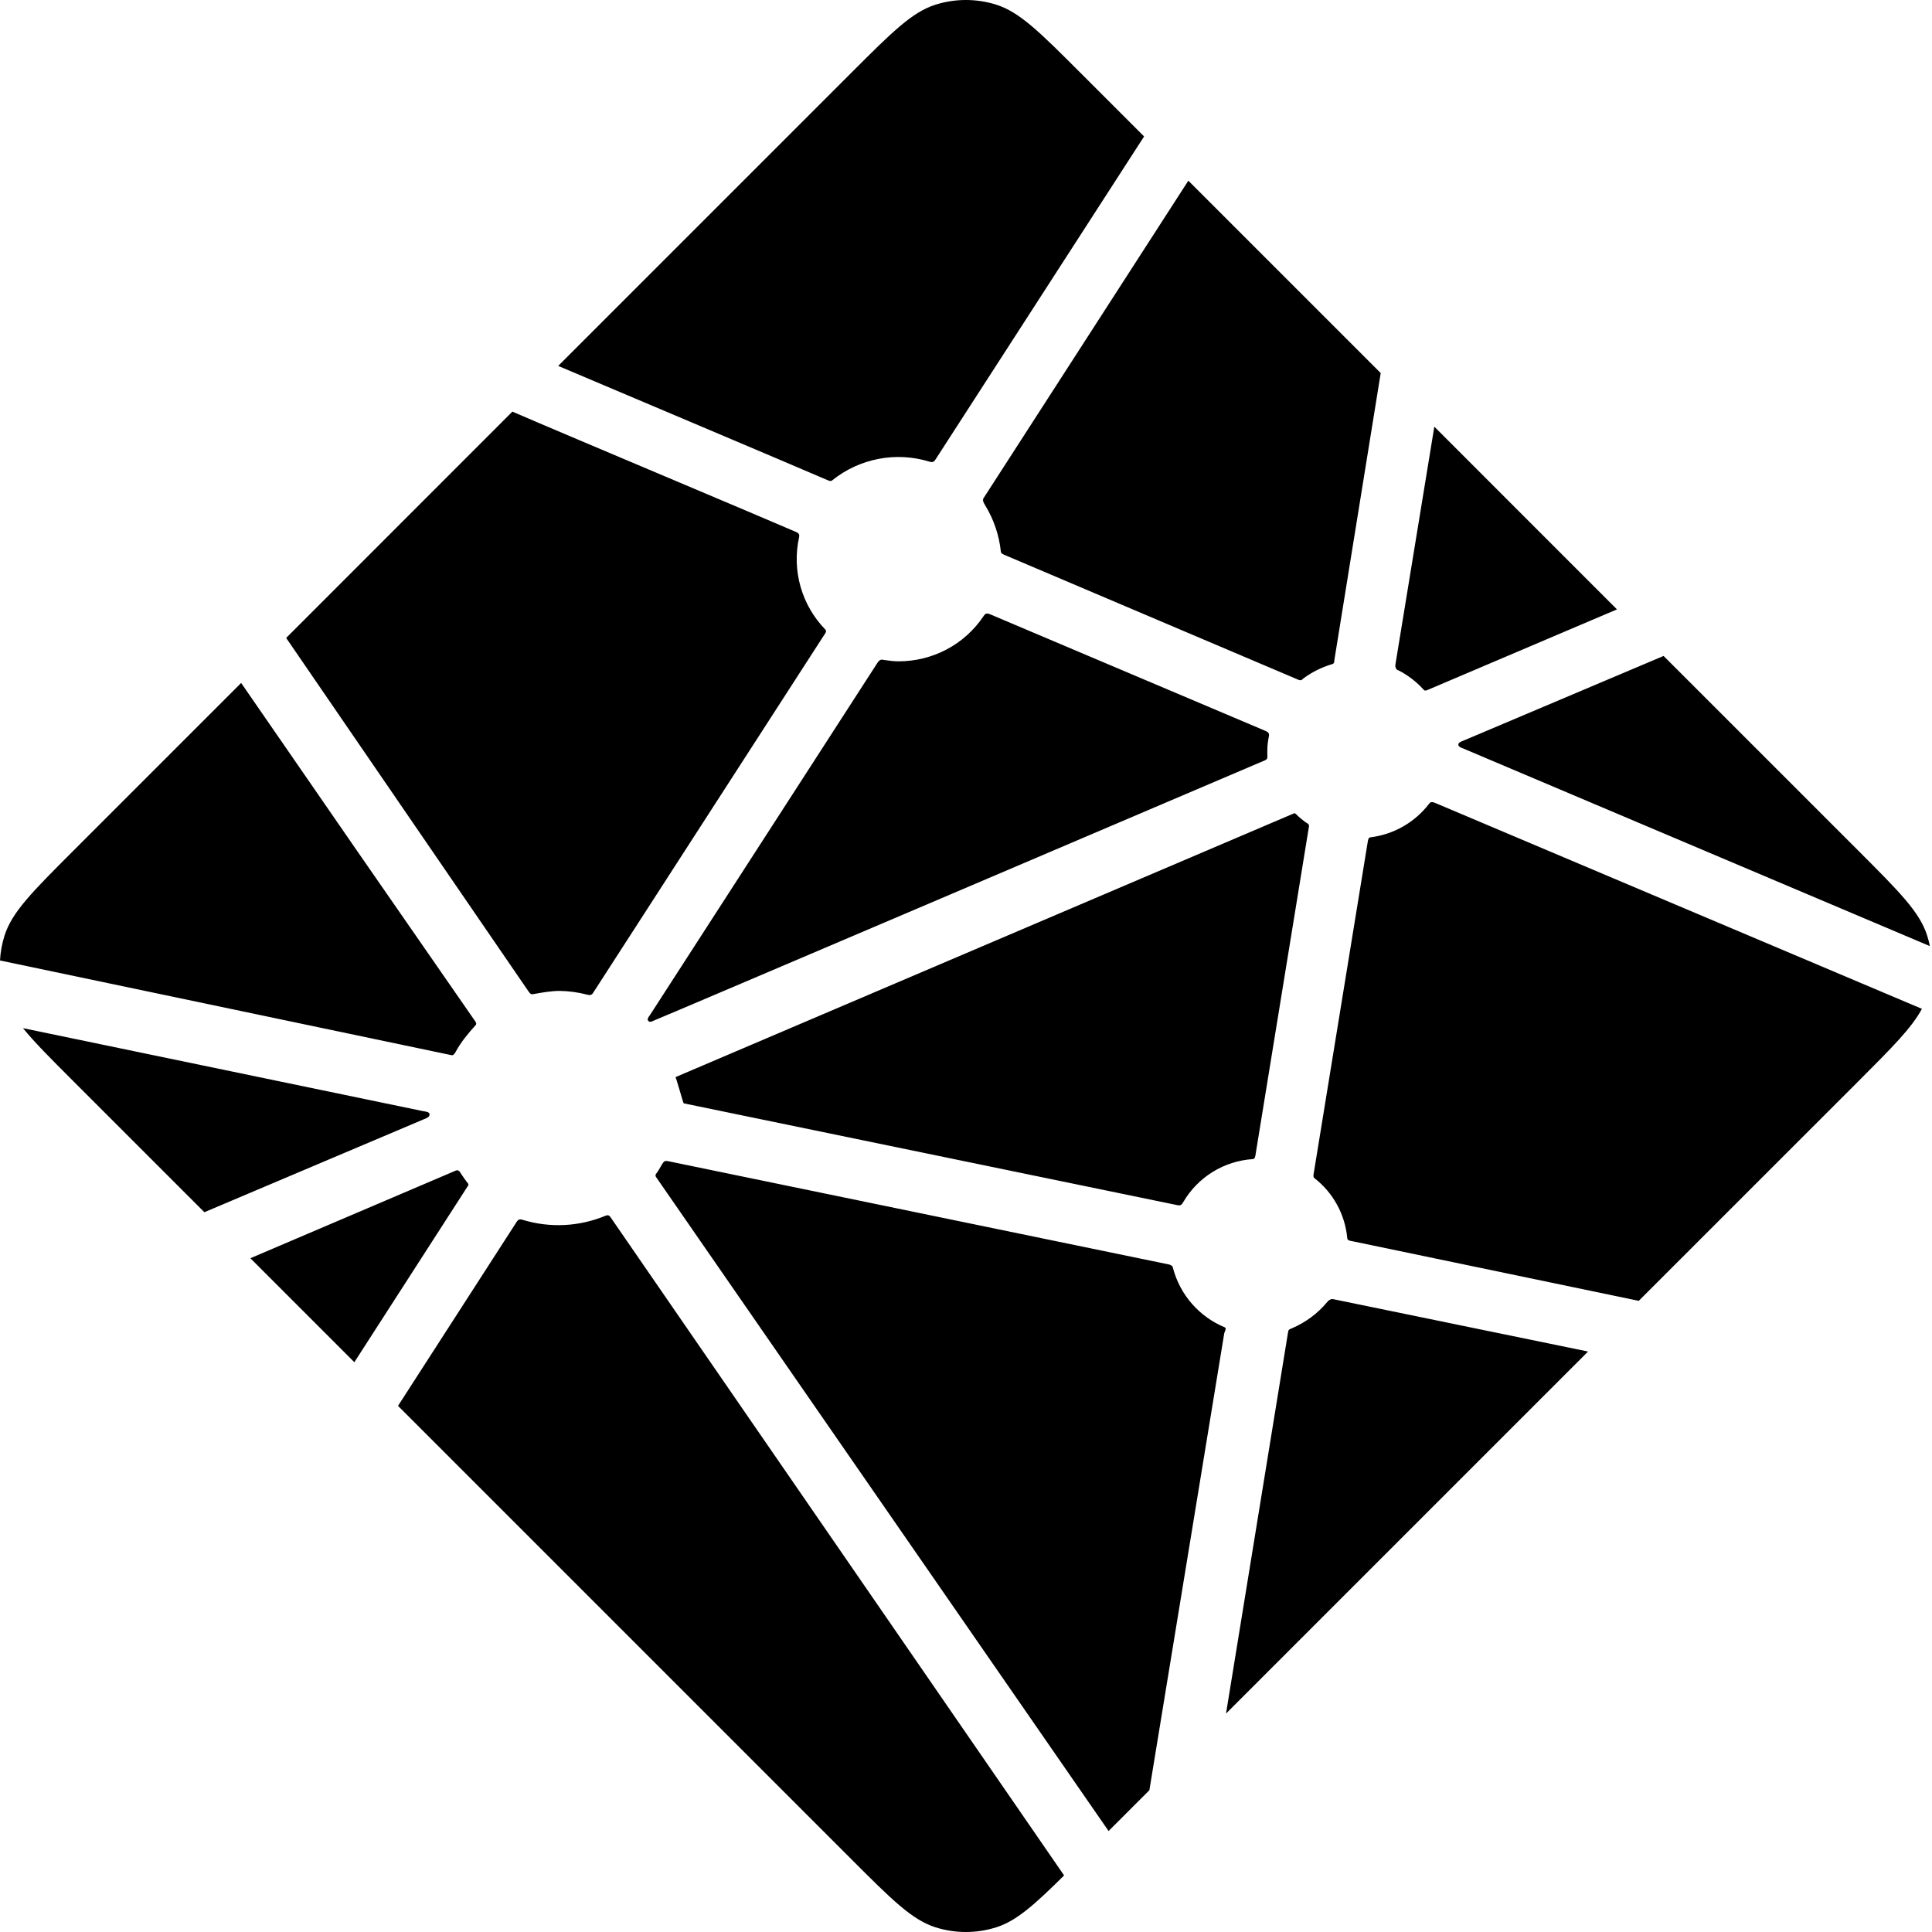
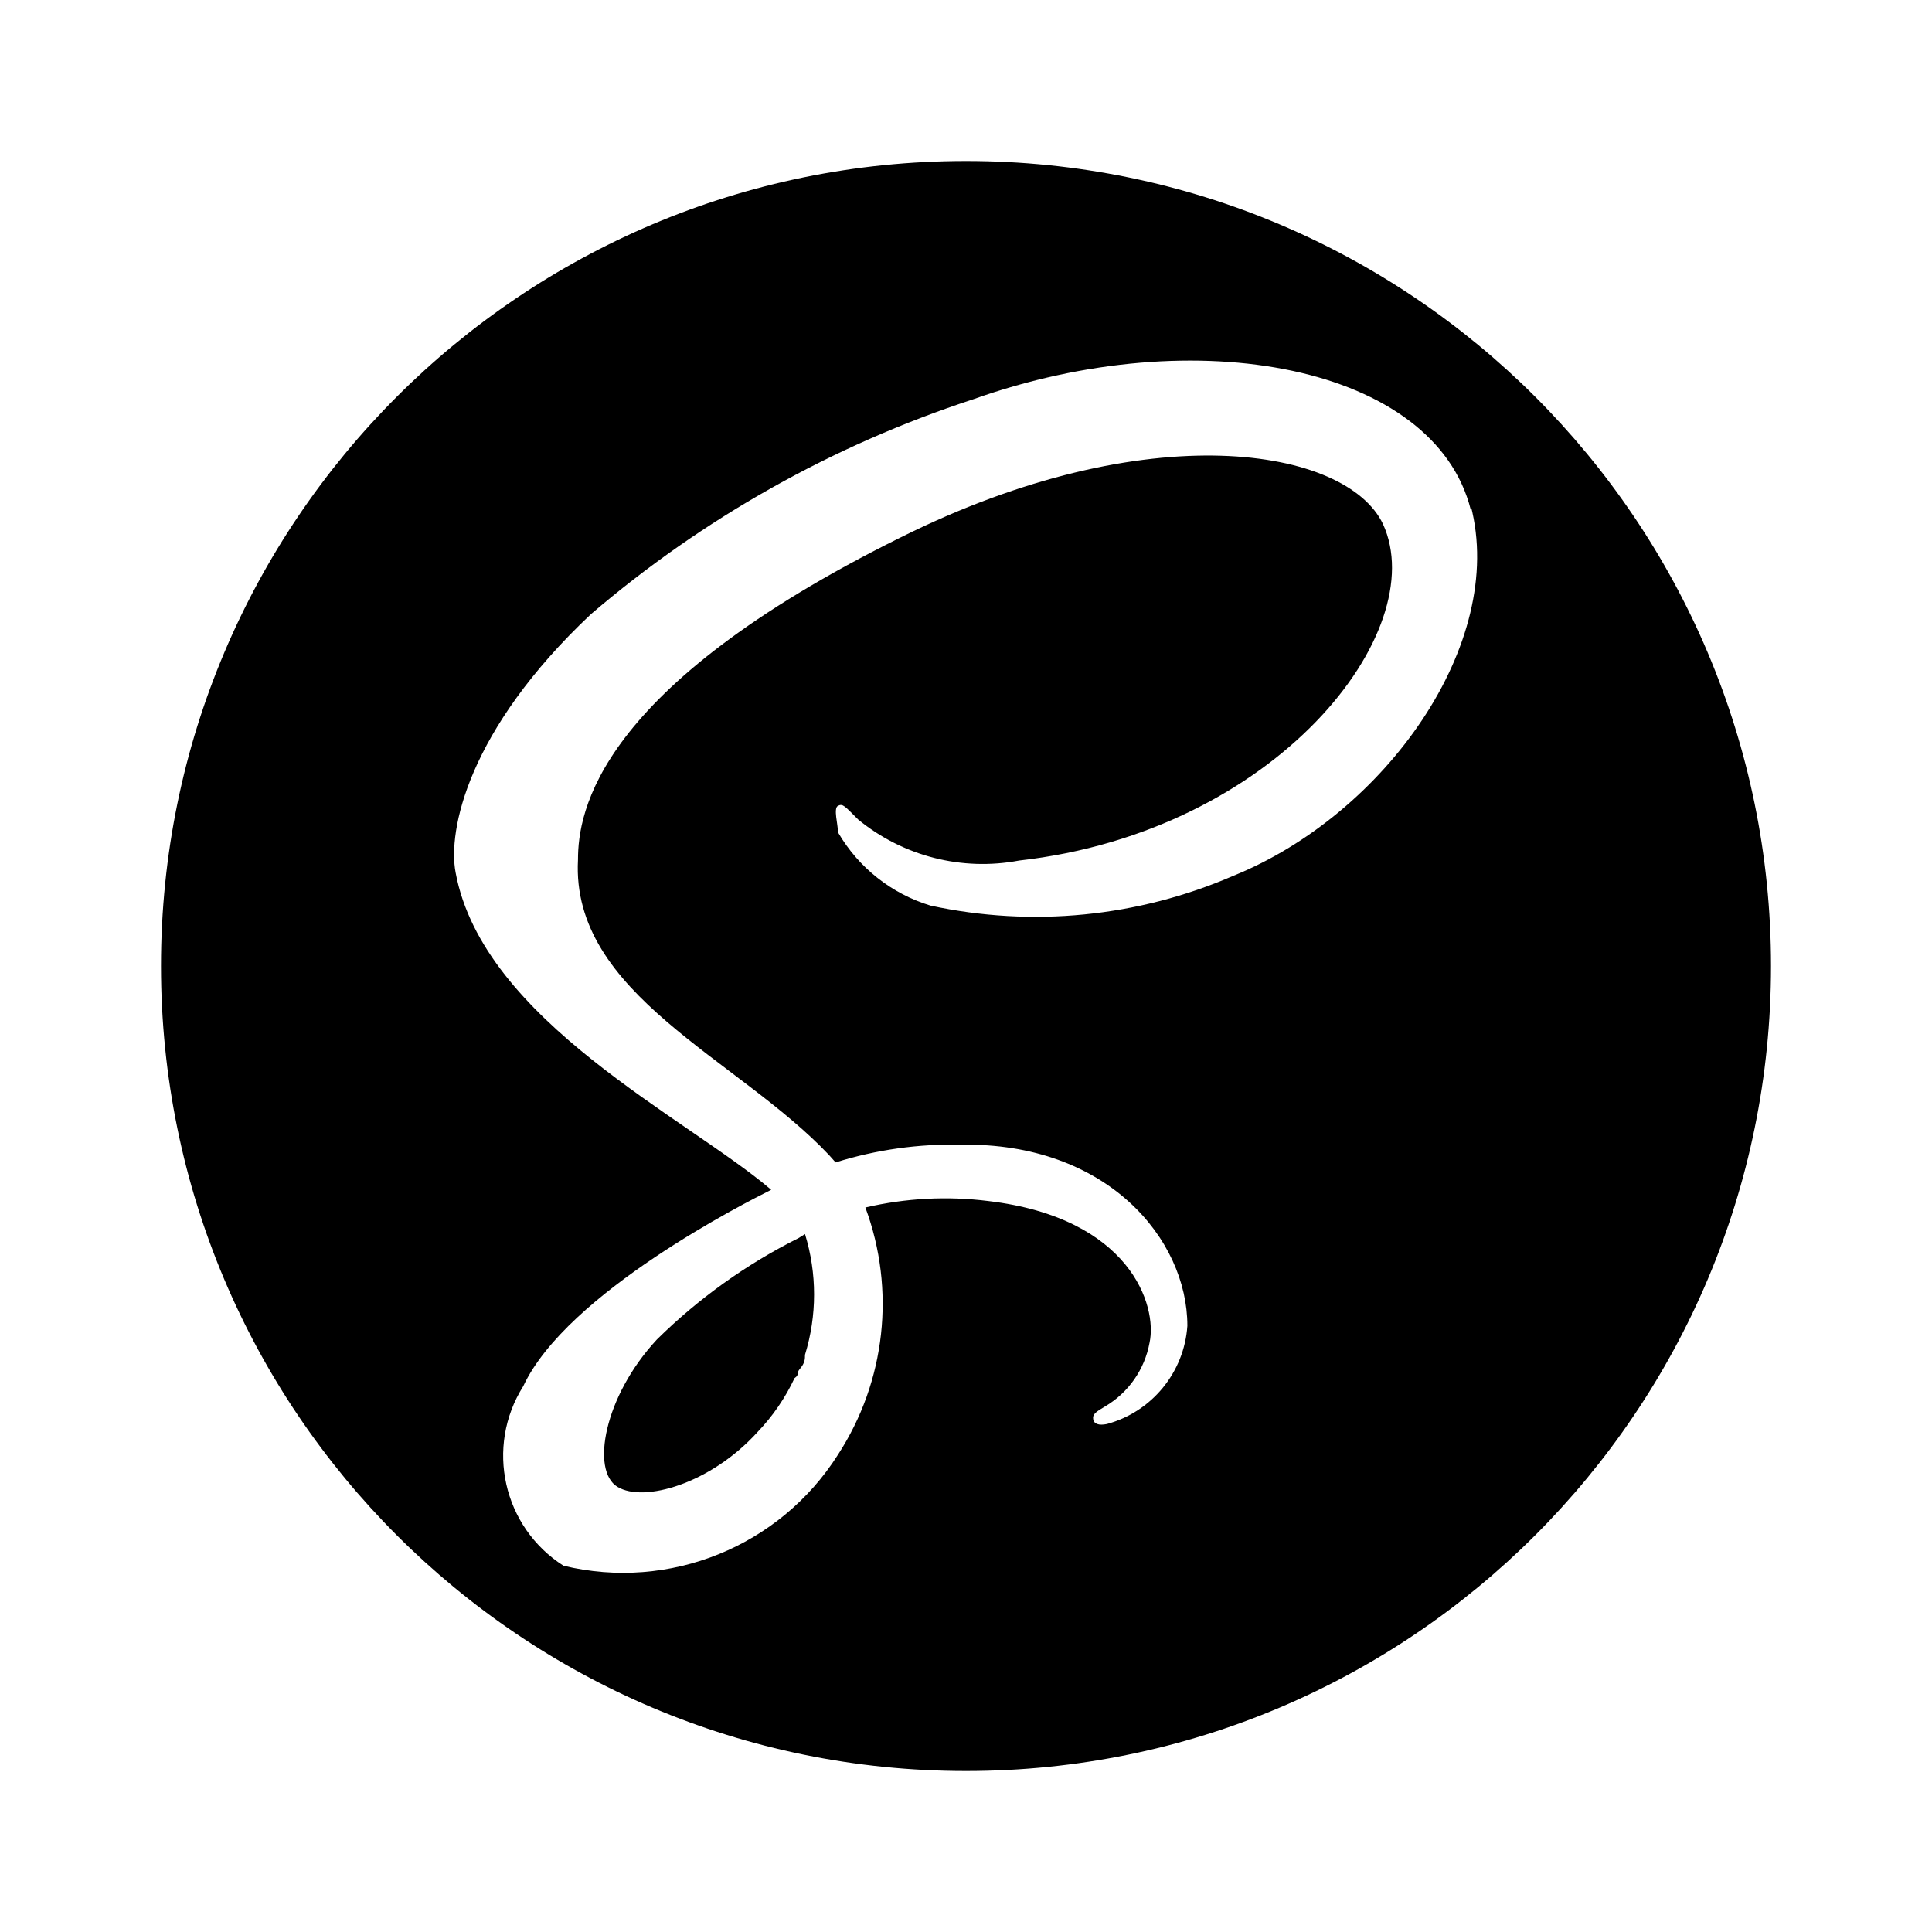
- <svg xmlns="http://www.w3.org/2000/svg" viewBox="0 0 190 190" fill="none">
-   <path d="M137.548 65.935L137.479 65.905C137.439 65.89 137.399 65.876 137.365 65.841C137.308 65.78 137.266 65.706 137.242 65.626C137.218 65.547 137.212 65.462 137.226 65.38L141.056 41.961L159.019 59.929L140.338 67.877C140.286 67.898 140.23 67.909 140.174 67.907H140.1C140.075 67.892 140.05 67.873 140.001 67.823C139.306 67.049 138.474 66.409 137.548 65.935V65.935ZM163.603 64.508L182.809 83.714C186.798 87.708 188.795 89.7 189.524 92.01C189.633 92.351 189.722 92.693 189.791 93.045L143.891 73.606C143.866 73.596 143.841 73.586 143.816 73.576C143.633 73.502 143.42 73.417 143.42 73.229C143.42 73.041 143.638 72.952 143.821 72.877L143.881 72.853L163.603 64.508ZM189.008 99.21C188.017 101.073 186.085 103.005 182.814 106.281L161.16 127.93L133.153 122.098L133.004 122.068C132.756 122.028 132.494 121.984 132.494 121.761C132.387 120.606 132.044 119.484 131.486 118.467C130.927 117.45 130.166 116.559 129.248 115.849C129.134 115.735 129.164 115.557 129.198 115.393C129.198 115.369 129.198 115.344 129.208 115.324L134.476 82.986L134.496 82.877C134.525 82.629 134.57 82.342 134.793 82.342C135.922 82.201 137.011 81.838 137.998 81.272C138.985 80.706 139.849 79.95 140.541 79.047C140.586 78.997 140.615 78.942 140.675 78.913C140.833 78.838 141.022 78.913 141.185 78.982L189.003 99.21H189.008ZM156.18 132.91L120.571 168.519L126.666 131.057L126.676 131.007C126.681 130.958 126.691 130.908 126.706 130.864C126.755 130.745 126.884 130.695 127.008 130.646L127.068 130.621C128.402 130.051 129.582 129.173 130.512 128.059C130.63 127.92 130.774 127.786 130.957 127.762C131.005 127.754 131.054 127.754 131.101 127.762L156.175 132.915L156.18 132.91ZM113.034 176.056L109.021 180.069L64.646 115.938C64.63 115.915 64.614 115.892 64.597 115.869C64.527 115.775 64.453 115.681 64.468 115.572C64.468 115.492 64.522 115.423 64.577 115.364L64.626 115.299C64.76 115.101 64.874 114.903 64.998 114.69L65.097 114.516L65.112 114.501C65.181 114.382 65.246 114.269 65.365 114.204C65.469 114.155 65.612 114.174 65.727 114.199L114.888 124.338C115.025 124.359 115.155 124.415 115.264 124.501C115.329 124.566 115.343 124.635 115.358 124.714C115.701 126.012 116.339 127.212 117.223 128.222C118.107 129.232 119.212 130.024 120.452 130.537C120.591 130.606 120.532 130.76 120.467 130.923C120.435 130.995 120.41 131.069 120.393 131.146C119.773 134.912 114.461 167.31 113.034 176.056ZM104.65 184.435C101.692 187.363 99.948 188.914 97.975 189.539C96.031 190.154 93.944 190.154 91.999 189.539C89.69 188.805 87.693 186.813 83.704 182.82L39.142 138.257L50.782 120.205C50.836 120.116 50.891 120.036 50.98 119.972C51.103 119.883 51.282 119.922 51.431 119.972C54.102 120.778 56.971 120.633 59.547 119.561C59.681 119.511 59.815 119.476 59.919 119.571C59.971 119.618 60.017 119.671 60.058 119.729L104.65 184.44V184.435ZM34.845 133.961L24.623 123.738L44.81 115.126C44.862 115.103 44.918 115.091 44.974 115.091C45.142 115.091 45.242 115.26 45.331 115.413C45.533 115.725 45.748 116.029 45.975 116.325L46.039 116.404C46.099 116.488 46.059 116.573 46 116.652L34.85 133.961H34.845ZM20.099 119.214L7.165 106.281C4.965 104.081 3.37 102.485 2.26 101.112L41.584 109.269C41.634 109.278 41.684 109.286 41.733 109.293C41.976 109.333 42.243 109.378 42.243 109.606C42.243 109.853 41.951 109.967 41.703 110.062L41.59 110.111L20.099 119.214ZM0 94.462C0.045 93.629 0.195 92.805 0.446 92.01C1.179 89.7 3.171 87.708 7.165 83.714L23.716 67.164C31.336 78.223 38.977 89.269 46.639 100.3C46.773 100.478 46.921 100.676 46.768 100.825C46.044 101.623 45.321 102.495 44.81 103.441C44.755 103.563 44.67 103.669 44.563 103.749C44.498 103.788 44.429 103.773 44.355 103.758H44.345L0 94.457V94.462ZM28.146 62.734L50.39 40.48C52.486 41.397 60.102 44.612 66.906 47.486C72.059 49.667 76.757 51.649 78.234 52.293C78.382 52.353 78.516 52.412 78.58 52.561C78.62 52.65 78.6 52.764 78.58 52.858C78.228 54.464 78.281 56.133 78.733 57.714C79.185 59.295 80.023 60.739 81.172 61.916C81.321 62.065 81.172 62.278 81.043 62.461L80.974 62.565L58.378 97.564C58.318 97.663 58.264 97.748 58.165 97.812C58.046 97.886 57.877 97.852 57.739 97.817C56.86 97.587 55.956 97.464 55.048 97.45C54.235 97.45 53.353 97.599 52.461 97.763H52.456C52.357 97.777 52.268 97.797 52.189 97.738C52.101 97.666 52.026 97.581 51.966 97.485L28.141 62.734H28.146ZM54.894 35.985L83.704 7.176C87.693 3.187 89.69 1.19 91.999 0.461C93.944 -0.154 96.031 -0.154 97.975 0.461C100.284 1.19 102.281 3.187 106.27 7.176L112.514 13.419L92.024 45.153C91.973 45.245 91.904 45.326 91.821 45.391C91.697 45.475 91.524 45.44 91.375 45.391C89.759 44.9 88.049 44.811 86.391 45.13C84.733 45.45 83.178 46.168 81.861 47.224C81.727 47.363 81.529 47.283 81.36 47.209C78.684 46.045 57.872 37.249 54.894 35.985V35.985ZM116.865 17.77L135.784 36.689L131.225 64.924V64.998C131.221 65.063 131.208 65.126 131.185 65.187C131.136 65.286 131.037 65.306 130.938 65.335C129.963 65.631 129.045 66.088 128.222 66.688C128.187 66.713 128.154 66.742 128.123 66.772C128.069 66.832 128.014 66.886 127.925 66.896C127.852 66.898 127.78 66.887 127.712 66.862L98.882 54.612L98.828 54.587C98.644 54.513 98.426 54.424 98.426 54.236C98.257 52.629 97.732 51.08 96.89 49.702C96.751 49.474 96.598 49.236 96.717 49.003L116.865 17.77ZM97.381 60.415L124.407 71.861C124.555 71.931 124.719 71.995 124.783 72.149C124.809 72.241 124.809 72.339 124.783 72.431C124.704 72.828 124.635 73.279 124.635 73.734V74.493C124.635 74.681 124.441 74.76 124.263 74.835L124.208 74.854C119.927 76.683 64.101 100.488 64.017 100.488C63.933 100.488 63.843 100.488 63.759 100.404C63.611 100.255 63.759 100.047 63.893 99.859C63.917 99.826 63.94 99.793 63.962 99.76L86.172 65.37L86.212 65.311C86.34 65.103 86.489 64.87 86.727 64.87L86.95 64.904C87.455 64.974 87.901 65.038 88.352 65.038C91.722 65.038 94.844 63.398 96.727 60.593C96.771 60.518 96.828 60.451 96.895 60.395C97.029 60.296 97.227 60.345 97.381 60.415V60.415ZM66.43 105.929L127.281 79.978C127.281 79.978 127.37 79.978 127.454 80.062C127.786 80.394 128.069 80.617 128.341 80.826L128.475 80.91C128.599 80.979 128.723 81.058 128.733 81.187C128.733 81.237 128.733 81.266 128.723 81.311L123.51 113.332L123.49 113.461C123.455 113.709 123.421 113.991 123.188 113.991C121.798 114.085 120.452 114.516 119.266 115.247C118.081 115.979 117.091 116.988 116.384 118.188L116.359 118.228C116.29 118.342 116.226 118.451 116.112 118.51C116.007 118.56 115.874 118.54 115.765 118.515L67.238 108.506C67.188 108.496 66.485 105.934 66.43 105.929V105.929Z" fill="currentColor" />
+ <svg xmlns="http://www.w3.org/2000/svg" viewBox="0 0 24 24" fill="currentcolor">
+   <g id="SVGRepo_bgCarrier" stroke-width="0" />
+   <g id="SVGRepo_tracerCarrier" stroke-linecap="round" stroke-linejoin="round" />
+   <g id="SVGRepo_iconCarrier">
+     <rect width="24" height="24" fill="none" />
+     <path d="M12,2A10,10,0,1,1,2,12,10,10,0,0,1,12,2M10,15.33a2.55,2.55,0,0,1,0,1.5c0,.05,0,.1-.06.17s0,.07-.07.12a2.5,2.5,0,0,1-.46.67c-.58.64-1.41.88-1.74.68s-.17-1.12.49-1.83a6.91,6.91,0,0,1,1.76-1.26h0l.08-.05m8.27-9c-.45-1.78-3.4-2.36-6.18-1.37A14,14,0,0,0,7.34,7.63c-1.53,1.44-1.78,2.69-1.68,3.21.34,1.84,2.88,3.05,3.92,3.94h0c-.3.15-2.54,1.28-3.08,2.44A1.62,1.62,0,0,0,7,19.45a3.16,3.16,0,0,0,3.41-1.38A3.44,3.44,0,0,0,10.75,15a4.34,4.34,0,0,1,1.53-.08c1.76.21,2.1,1.3,2,1.76a1.16,1.16,0,0,1-.55.79c-.12.07-.16.1-.15.16s.07.08.17.06a1.36,1.36,0,0,0,1-1.22c0-1.08-1-2.28-2.81-2.25a4.84,4.84,0,0,0-1.56.22l-.08-.09c-1.13-1.2-3.21-2-3.12-3.67,0-.59.23-2.13,4-4,3.08-1.54,5.55-1.12,6-.17.61,1.33-1.32,3.82-4.52,4.18a2.44,2.44,0,0,1-2-.51c-.17-.17-.19-.2-.25-.17s0,.23,0,.33a2,2,0,0,0,1.15.91,6.18,6.18,0,0,0,3.76-.37C17.2,10.12,18.72,8,18.27,6.28Z" />
+   </g>
</svg>
